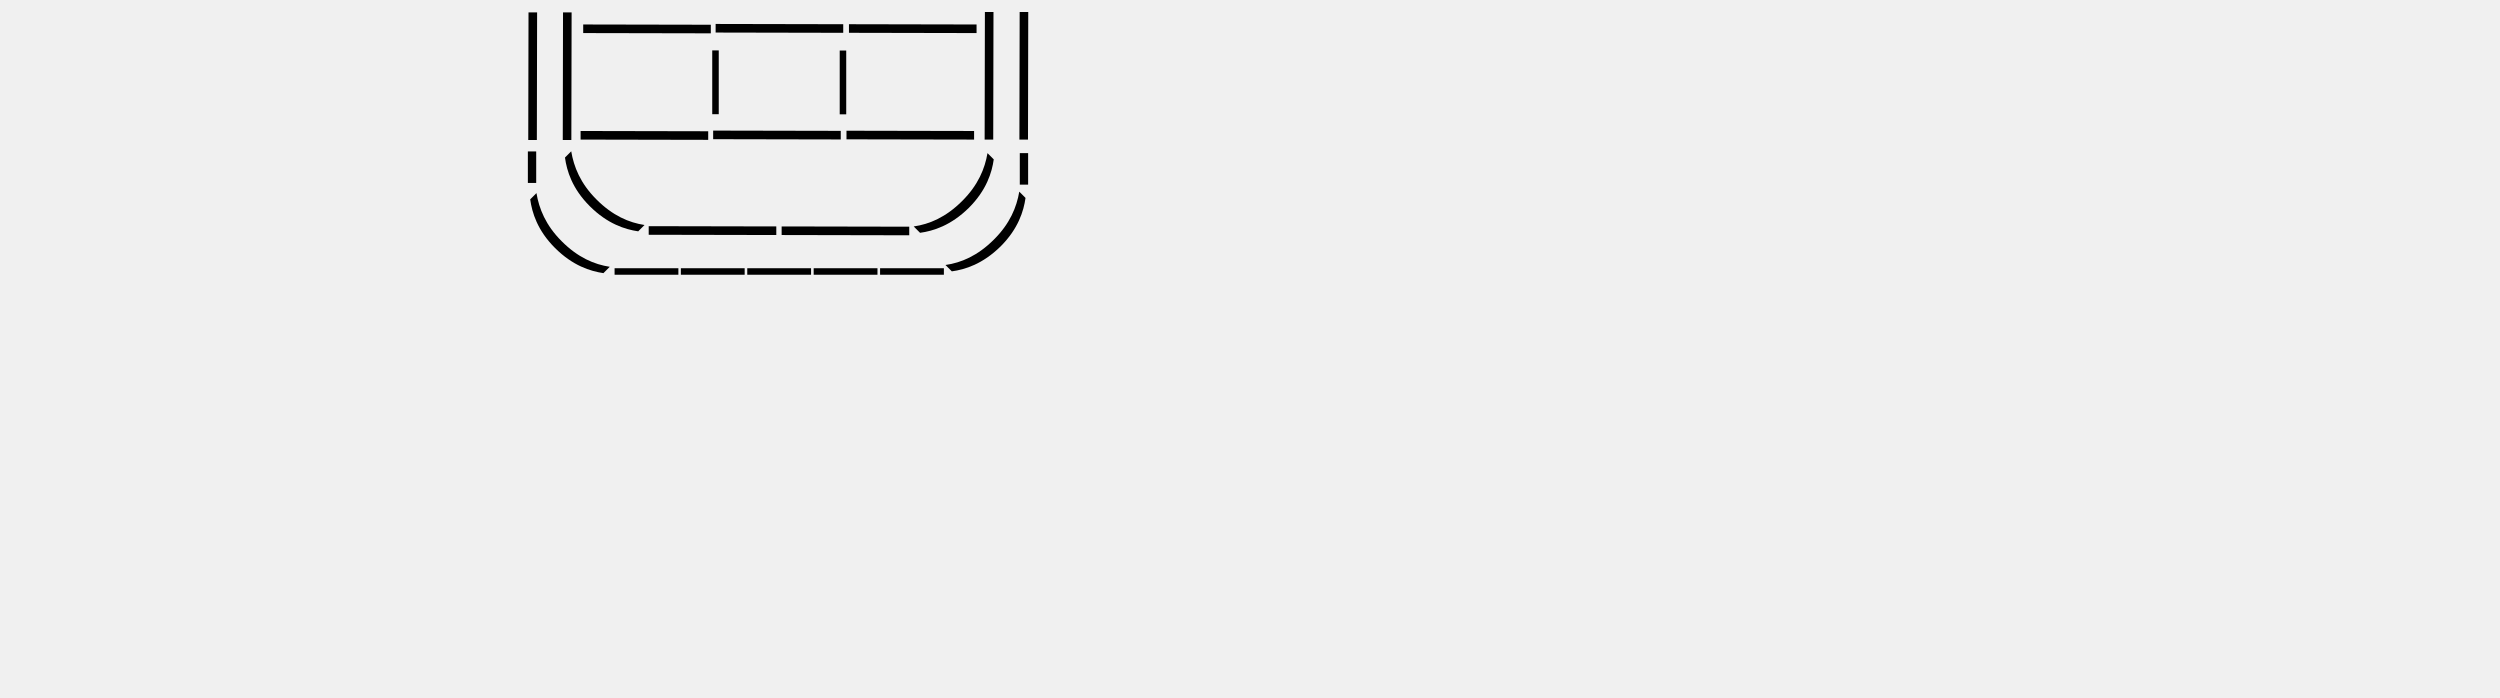
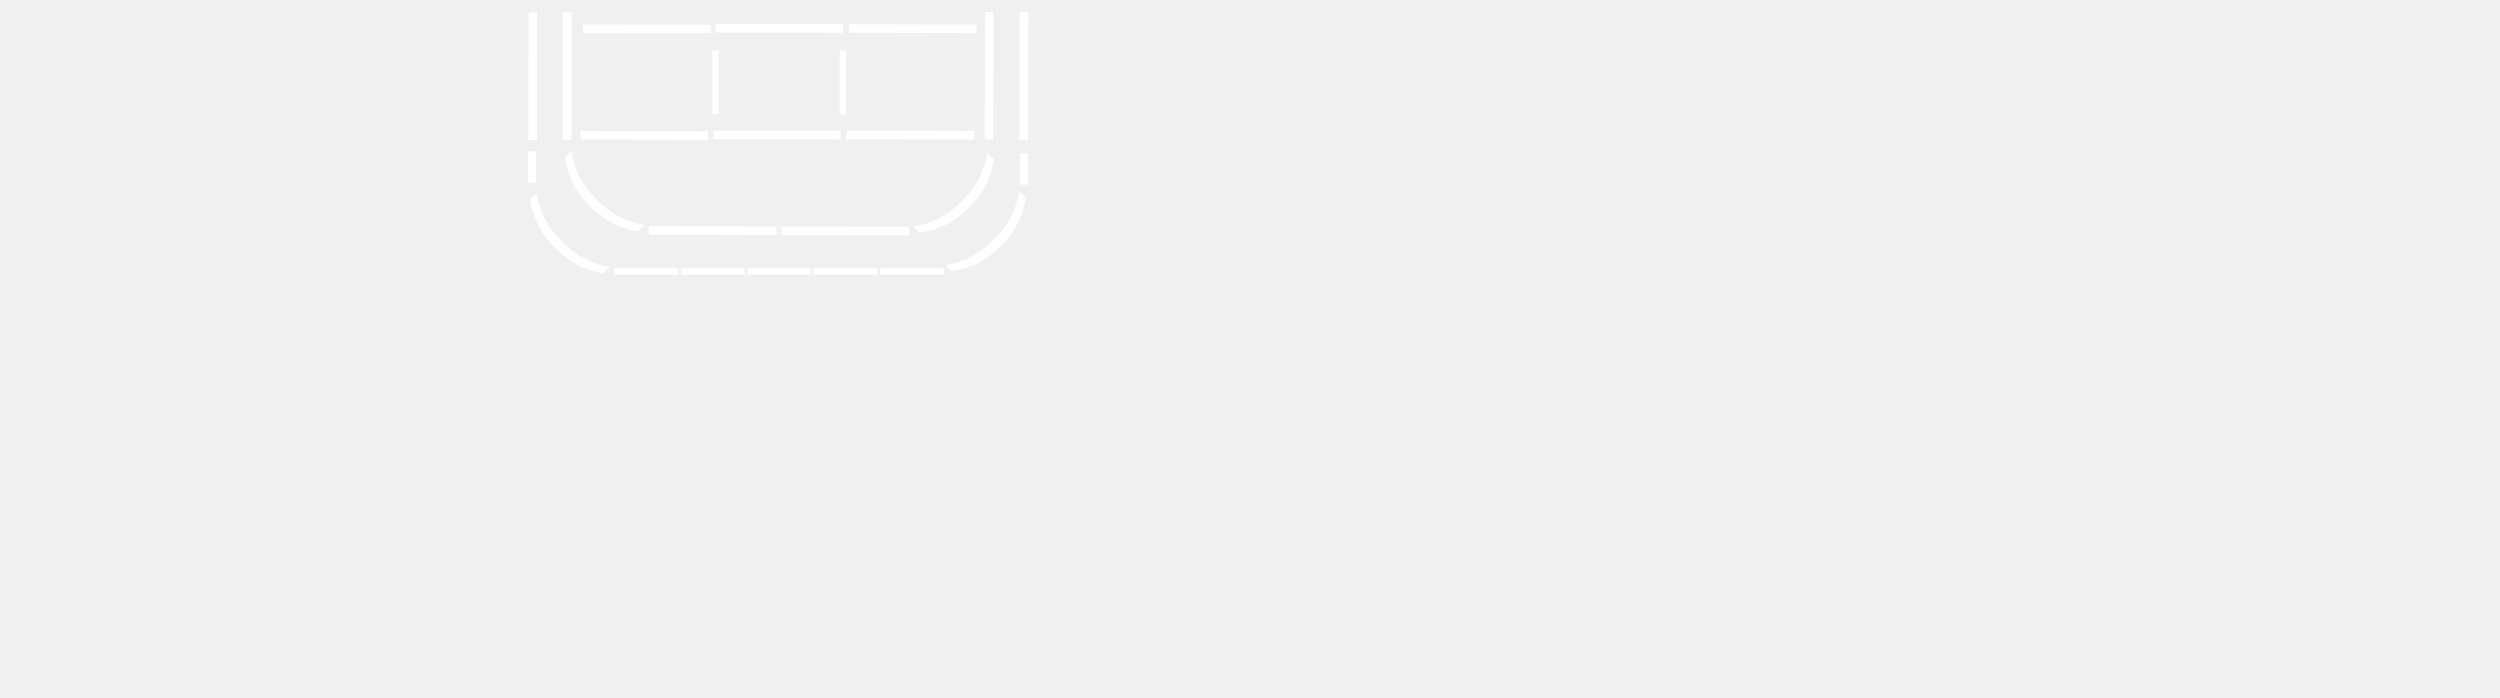
<svg xmlns="http://www.w3.org/2000/svg" id="Calque_1" version="1.1" viewBox="0 0 1920 535.6">
  <defs>
    <style>
      .st0 {
+         fill: #fff;
+       }
+ 
+       .st1 {
        display: none;
      }
    </style>
  </defs>
-   <g id="bulle_gauche" class="st0">
+   <g id="bulle_gauche" class="st1">
    <path d="M597.6,28.2c21.7,0,33.6,8.1,33.6,22.2s-11.7,20.9-32.8,21c-21.4,0-33.1-9.3-33.1-22.2s12-21,32.3-21ZM598.5,62.8c16.6,0,26-5,26-12.9s-10.3-13.1-26.5-13.1-26,4-26,12.9,9.2,13.1,26.5,13.1Z" />
  </g>
-   <g id="bulle_droite" class="st0">
+   <g id="bulle_droite" class="st1">
    <path id="bulle_droit" d="M1245.9,266.8c0-21.7,8.1-33.6,22.2-33.6s20.9,11.7,21,32.8c0,21.4-9.3,33.1-22.2,33.1s-21-12-21-32.3ZM1280.5,265.9c0-16.6-5-26-12.9-26s-13.1,10.3-13.1,26.5,4,26,12.9,26,13.1-9.2,13.1-26.5Z" />
  </g>
-   <g id="cercle" class="st0">
+   <g id="cercle" class="st1">
    <path d="M1255.4,318.1v-4.9h49v5h-49Z" />
    <path d="M1255.5,220.2v-4.9h49v5h-49Z" />
    <path d="M1235.1,315.6l.2-98h6.6l-.2,98h-6.6Z" />
    <path d="M1235.3,213.2l.2-98h6.6l-.2,98h-6.6Z" />
    <path d="M1235.5,417.4l.2-98h6.6l-.2,98h-6.6Z" />
    <path d="M1317,317.6l.2-98h6.6l-.2,98h-6.6Z" />
    <path d="M1317.1,215.1l.2-98h6.6l-.2,98h-6.6Z" />
    <path d="M1317.3,419.3l.2-98h6.6l-.2,98h-6.6Z" />
    <path d="M1128.1,227.3c-7.2,9.6-12.4,22.3-12.4,40.1s5.3,30,12.3,39.8h-6.8c-6.2-8.2-12.8-20.7-12.7-39.8,0-19.3,6.7-31.8,12.9-40.1h6.8-.1Z" />
    <path d="M1442.8,228.3c6.2,8.2,12.7,20.8,12.7,40.1s-6.7,31.6-12.9,39.8h-6.8c7-9.8,12.4-22.3,12.4-39.8s-5.1-30.5-12.3-40.1h6.9Z" />
    <path d="M1328.4,114.2c-9.6-7.2-22.3-12.4-40.1-12.4s-30,5.3-39.8,12.3v-6.8c8.2-6.2,20.7-12.8,39.8-12.7,19.3,0,31.8,6.7,40.1,12.9v6.8h0Z" />
    <path d="M1327.4,428.9c-8.2,6.2-20.8,12.7-40.1,12.7s-31.6-6.7-39.8-12.9v-6.8c9.8,7,22.3,12.4,39.8,12.4s30.5-5.1,40.1-12.3v6.8h0Z" />
    <path d="M1128.1,310.9c-1.4,11.9.4,25.5,9.3,40.9,8.7,15.1,19.6,23.3,30.5,28.4l-5.9,3.4c-9.4-4-21.4-11.5-31-28.1-9.5-16.8-10.1-30.9-8.8-41.2l5.9-3.4h0Z" />
    <path d="M1401.1,154.4c9.5,4.1,21.4,11.7,31.1,28.4,9.5,16.6,10,30.8,8.7,40.9l-5.9,3.4c1.2-12-.4-25.5-9.1-40.7-8.8-15.4-19.7-23.9-30.7-28.6l5.9-3.4h0Z" />
    <path d="M1172.9,381.2c4.7,11,13.1,21.9,28.5,30.8,15.1,8.8,28.6,10.4,40.6,9.3l-3.4,5.8c-10.1,1.3-24.3.7-40.9-8.9-16.7-9.8-24.2-21.8-28.2-31.2l3.4-5.8h0Z" />
    <path d="M1331.1,109.1c10.2-1.2,24.4-.6,41.1,9,16.5,9.6,24,21.7,28,31.1l-3.4,5.8c-5-10.9-13.1-21.9-28.2-30.7-15.3-8.9-29-10.8-40.9-9.4l3.4-5.8Z" />
    <path d="M1447,312.4c1.2,10.2.6,24.4-9,41.1-9.6,16.5-21.7,24-31.1,28l-5.8-3.4c10.9-5,21.9-13.1,30.7-28.2,8.9-15.3,10.8-29,9.4-40.9l5.8,3.4Z" />
    <path d="M1174.6,154.6c-11,4.7-21.9,13.1-30.8,28.5-8.8,15.1-10.4,28.6-9.3,40.6l-5.8-3.4c-1.3-10.1-.7-24.3,8.9-40.9,9.8-16.7,21.8-24.2,31.2-28.2l5.8,3.4h0Z" />
    <path d="M1399.4,384.9c-4.1,9.5-11.7,21.4-28.4,31.1-16.6,9.5-30.8,10-40.9,8.7l-3.4-5.9c12,1.2,25.5-.4,40.7-9.1,15.4-8.8,23.9-19.7,28.6-30.7l3.4,5.9h0Z" />
    <path d="M1242.4,112.1c-11.9-1.4-25.5.4-40.9,9.3-15.1,8.7-23.3,19.6-28.4,30.5l-3.4-5.9c4-9.4,11.5-21.4,28.1-31,16.8-9.5,30.9-10.1,41.2-8.8l3.4,5.9h0Z" />
    <path d="M1246.1,453.9c9.6,7.2,22.3,12.4,40.1,12.4s30-5.3,39.8-12.3v6.8c-8.2,6.2-20.7,12.8-39.8,12.7-19.3-.1-31.8-6.7-40.1-12.9v-6.8h0Z" />
    <path d="M1247,74.4c8.2-6.2,20.8-12.7,40.1-12.7s31.6,6.7,39.8,12.9v6.8c-9.8-7-22.3-12.4-39.8-12.4s-30.5,5.1-40.1,12.3v-6.8h0Z" />
    <path d="M1345.7,450.5c11.9,1.4,25.5-.4,40.9-9.3,15.1-8.7,23.3-19.6,28.4-30.5l3.4,5.9c-4,9.4-11.5,21.4-28.1,31-16.8,9.5-30.9,10.1-41.2,8.8l-3.4-5.9h0Z" />
    <path d="M1156.7,121.4c4.1-9.5,11.7-21.4,28.4-31.1,16.6-9.5,30.8-10,40.9-8.7l3.4,5.9c-12-1.2-25.5.4-40.7,9.1-15.4,8.8-23.9,19.7-28.6,30.7l-3.4-5.9h0Z" />
    <path d="M1428.8,392.2c11-4.7,21.9-13.1,30.8-28.5,8.8-15.1,10.4-28.6,9.3-40.6l5.8,3.4c1.3,10.1.7,24.3-8.9,40.9-9.8,16.7-21.8,24.2-31.2,28.2l-5.8-3.4h0Z" />
    <path d="M1100.6,201.7c-1.2-10.2-.6-24.4,9-41.1,9.6-16.5,21.7-24,31.1-28l5.8,3.4c-10.9,5-21.9,13.1-30.7,28.2-8.9,15.3-10.8,29-9.4,40.9l-5.8-3.4h0Z" />
    <path d="M1473.4,307.2c7.2-9.6,12.4-22.3,12.4-40.1s-5.3-30-12.3-39.8h6.8c6.2,8.2,12.8,20.7,12.7,39.8,0,19.3-6.7,31.8-12.9,40.1h-6.8.1Z" />
    <path d="M1094,306.4c-6.2-8.2-12.7-20.8-12.7-40.1s6.7-31.6,12.9-39.8h6.8c-7,9.8-12.4,22.3-12.4,39.8s5.1,30.5,12.3,40.1h-6.9Z" />
    <path d="M1345.1,79.4c10.2-1.2,24.4-.6,41.1,9,16.5,9.6,24,21.7,28,31.1l-3.4,5.9c-5-10.9-13.1-21.9-28.2-30.7-15.3-8.9-29-10.8-40.9-9.4,0,0,3.4-5.9,3.4-5.9Z" />
    <path d="M1154.6,407.6c4.7,11,13.1,21.9,28.5,30.8,15.1,8.8,28.6,10.4,40.6,9.3l-3.4,5.8c-10.1,1.3-24.3.7-40.9-8.9-16.7-9.8-24.2-21.8-28.2-31.2l3.4-5.8h0Z" />
    <path d="M1430.4,140.6c9.5,4.1,21.4,11.7,31.1,28.4,9.5,16.6,10,30.8,8.7,40.9l-5.9,3.4c1.2-12-.4-25.5-9.1-40.7-8.8-15.4-19.7-23.9-30.7-28.6l5.9-3.4h0Z" />
    <path d="M1101.3,329.5c-1.4,11.9.4,25.5,9.3,40.9,8.7,15.1,19.6,23.3,30.5,28.4l-5.9,3.4c-9.4-4-21.4-11.5-31-28.1-9.5-16.8-10.1-30.9-8.8-41.2l5.9-3.4h0Z" />
  </g>
-   <g id="metre" class="st0">
+   <g id="metre" class="st1">
    <path d="M187.3-.3h98v6.7h-98V-.3h0Z" />
    <path d="M84.1-.3h98v6.5h-98s0-6.5,0-6.5Z" />
    <path d="M6.8,327.9l-.2,98H0l.2-98h6.6Z" />
    <path d="M6.8,109.7l-.2,98H0l.2-98h6.6Z" />
    <path d="M6.8,218.8l-.2,98H0l.2-98h6.6Z" />
    <path d="M6.8.6l-.2,98H0L.2.6h6.6Z" />
    <path d="M6.8,437l-.2,98H0l.2-98h6.6Z" />
-     <path d="M43.9,272.3c-7,0-8,4.2-8,7.2s.4,5.3.8,7.9c.4,2.6.8,5.4.8,8,0,9.9-6.2,13.4-14.2,13.4h-2.1v-5.4h1.7c5.5,0,7.8-3,7.9-8.5,0-2.4-.4-4.6-.7-7.1-.4-2.4-.8-4.8-.8-7.5,0-6.3,2.8-9.6,7.1-10.7v-.2c-4.3-1.2-7-4.3-7-10.6s.4-5,.8-7.4c.3-2.4.7-4.7.7-7,0-5.3-2-8.3-7.7-8.4h-1.8v-5.4h2c8.3,0,14.3,3.9,14.3,12.9s-.4,5.4-.8,8.1c-.4,2.7-.8,5.5-.8,8.2s1,7.3,7.9,7.3v5.2Z" />
-     <path d="M15.1,51.8v-4.9h49v5s-49,0-49,0Z" />
+     <path d="M43.9,272.3c-7,0-8,4.2-8,7.2s.4,5.3.8,7.9c.4,2.6.8,5.4.8,8,0,9.9-6.2,13.4-14.2,13.4h-2.1v-5.4h1.7c5.5,0,7.8-3,7.9-8.5,0-2.4-.4-4.6-.7-7.1-.4-2.4-.8-4.8-.8-7.5,0-6.3,2.8-9.6,7.1-10.7v-.2c-4.3-1.2-7-4.3-7-10.6s.4-5,.8-7.4c.3-2.4.7-4.7.7-7,0-5.3-2-8.3-7.7-8.4h-1.8v-5.4h2c8.3,0,14.3,3.9,14.3,12.9s-.4,5.4-.8,8.1c-.4,2.7-.8,5.5-.8,8.2s1,7.3,7.9,7.3v5.2h0Z" />
+     <path d="M15.1,51.8v-4.9h49v5H15.1h0Z" />
    <path d="M15,80.2v-4.9h49v5H15Z" />
-     <path d="M14.9,108.6v-4.9h49v5s-49,0-49,0Z" />
+     <path d="M14.9,108.6v-4.9h49v5H14.9Z" />
    <path d="M14.9,136.9v-4.9h49v5s-49-.1-49-.1Z" />
    <path d="M14.8,165.3v-4.9h49v5s-49-.1-49-.1Z" />
    <path d="M14.7,193.7v-4.9h49v5s-49-.1-49-.1Z" />
    <path d="M14.6,222.1v-4.9h49v5s-49-.1-49-.1Z" />
    <path d="M14.2,321.6v-4.9h49v5s-49-.1-49-.1Z" />
    <path d="M14.1,350.4v-4.9h49v5s-49-.1-49-.1Z" />
    <path d="M14.1,379.2v-4.9h49v5s-49-.1-49-.1Z" />
    <path d="M14,407.9v-4.9h49v5H14Z" />
    <path d="M13.9,436.7v-4.9h49v5s-49-.1-49-.1Z" />
    <path d="M13.9,465.5v-4.9h49v5s-49-.1-49-.1Z" />
    <path d="M13.8,494.3v-4.9h49v5s-49-.1-49-.1Z" />
    <path d="M16.7,23.4v-4.9h49v5s-49-.1-49-.1Z" />
-     <path d="M14.2,523v-4.9h49v5s-49,0-49,0Z" />
+     <path d="M14.2,523v-4.9h49v5H14.2Z" />
    <path d="M80.1,327.9l-.2,98h-6.6l.2-98h6.6Z" />
    <path d="M80.1,109.7l-.2,98h-6.6l.2-98h6.6Z" />
    <path d="M80.1,218.8l-.2,98h-6.6l.2-98h6.6Z" />
    <path d="M80.1.6l-.2,98h-6.6l.2-98s6.6,0,6.6,0Z" />
    <path d="M80.1,437l-.2,98h-6.6l.2-98h6.6Z" />
    <path d="M1913.2,328.8l.2,98h6.6l-.2-98h-6.6Z" />
    <path d="M1913.2,110.6l.2,98h6.6l-.2-98s-6.6,0-6.6,0Z" />
    <path d="M1913.2,219.7l.2,98h6.6l-.2-98h-6.6Z" />
    <path d="M1913.2,1.5l.2,98h6.6l-.2-98h-6.6Z" />
    <path d="M1913.2,437.9l.2,98h6.6l-.2-98h-6.6Z" />
-     <path d="M1876.1,273.2c7,0,8,4.2,8,7.2s-.4,5.3-.8,7.9-.8,5.4-.8,8c0,9.9,6.2,13.4,14.2,13.4h2.1v-5.4h-1.7c-5.5,0-7.8-3-7.9-8.5,0-2.4.4-4.6.7-7.1.4-2.4.8-4.8.8-7.5,0-6.3-2.8-9.6-7.1-10.7v-.2c4.3-1.2,7-4.3,7-10.6s-.4-5-.8-7.4c-.3-2.4-.7-4.7-.7-7,0-5.3,2-8.3,7.7-8.4h1.8v-5.4h-2c-8.3,0-14.3,3.9-14.3,12.9s.4,5.4.8,8.1c.4,2.7.8,5.5.8,8.2s-1,7.3-7.9,7.3v5.2Z" />
+     <path d="M1876.1,273.2c7,0,8,4.2,8,7.2s-.4,5.3-.8,7.9-.8,5.4-.8,8c0,9.9,6.2,13.4,14.2,13.4h2.1v-5.4h-1.7c-5.5,0-7.8-3-7.9-8.5,0-2.4.4-4.6.7-7.1.4-2.4.8-4.8.8-7.5,0-6.3-2.8-9.6-7.1-10.7v-.2c4.3-1.2,7-4.3,7-10.6s-.4-5-.8-7.4c-.3-2.4-.7-4.7-.7-7,0-5.3,2-8.3,7.7-8.4h1.8v-5.4h-2c-8.3,0-14.3,3.9-14.3,12.9s.4,5.4.8,8.1c.4,2.7.8,5.5.8,8.2s-1,7.3-7.9,7.3v5.2h.1Z" />
    <path d="M1904.9,52.7v-4.9h-49v5h49Z" />
    <path d="M1905,81.1v-4.9h-49v5h49Z" />
    <path d="M1905.1,109.4v-4.9h-49v5h49Z" />
    <path d="M1905.1,137.8v-4.9h-49v5h49Z" />
    <path d="M1905.2,166.2v-4.9h-49v5h49Z" />
    <path d="M1905.3,194.6v-4.9h-49v5h49Z" />
    <path d="M1905.4,222.9v-4.9h-49v5h49Z" />
    <path d="M1905.8,322.5v-4.9h-49v5h49Z" />
    <path d="M1905.9,351.3v-4.9h-49v5h49Z" />
    <path d="M1905.9,380v-4.9h-49v5h49Z" />
    <path d="M1906,408.8v-4.9h-49v5h49Z" />
    <path d="M1906.1,437.6v-4.9h-49v5h49Z" />
    <path d="M1906.1,466.4v-4.9h-49v5h49Z" />
    <path d="M1906.2,495.1v-4.9h-49v5h49Z" />
    <path d="M1903.3,24.3v-4.9h-49v5h49Z" />
    <path d="M1905.8,523.9v-4.9h-49v5h49Z" />
    <path d="M1839.9,328.8l.2,98h6.6l-.2-98h-6.6Z" />
    <path d="M1839.9,110.6l.2,98h6.6l-.2-98s-6.6,0-6.6,0Z" />
    <path d="M1839.9,219.7l.2,98h6.6l-.2-98h-6.6Z" />
    <path d="M1839.9,1.5l.2,98h6.6l-.2-98h-6.6Z" />
    <path d="M1839.9,437.9l.2,98h6.6l-.2-98h-6.6Z" />
    <path d="M393.8-.3h98v6.7h-98s0-6.7,0-6.7Z" />
    <path d="M290.6-.3h98v6.5h-98s0-6.5,0-6.5Z" />
    <path d="M600.3-.3h98v6.7h-98s0-6.7,0-6.7Z" />
    <path d="M497.1-.3h98v6.5h-98V-.3h0Z" />
    <path d="M806.8-.3h98v6.7h-98s0-6.7,0-6.7Z" />
    <path d="M703.6-.3h98v6.5h-98s0-6.5,0-6.5Z" />
    <path d="M1013.3-.3h98v6.7h-98V-.3h0Z" />
    <path d="M910.1-.3h98v6.5h-98s0-6.5,0-6.5Z" />
    <path d="M1219.8-.3h98v6.7h-98s0-6.7,0-6.7Z" />
    <path d="M1116.6-.3h98v6.5h-98s0-6.5,0-6.5Z" />
    <path d="M1426.3-.3h98v6.7h-98s0-6.7,0-6.7Z" />
    <path d="M1323.1-.3h98v6.5h-98s0-6.5,0-6.5Z" />
    <path d="M1632.8-.3h98v6.7h-98s0-6.7,0-6.7Z" />
    <path d="M1529.6-.3h98v6.5h-98s0-6.5,0-6.5Z" />
    <path d="M1736.1-.3h98v6.7h-98s0-6.7,0-6.7Z" />
    <path d="M188.3,528.5h98v6.7h-98v-6.7h0Z" />
    <path d="M85,528.5h98v6.5h-98v-6.5Z" />
    <path d="M394.8,528.5h98v6.7h-98v-6.7Z" />
    <path d="M291.5,528.5h98v6.5h-98v-6.5Z" />
    <path d="M601.3,528.5h98v6.7h-98v-6.7Z" />
    <path d="M498,528.5h98v6.5h-98v-6.5Z" />
    <path d="M807.8,528.5h98v6.7h-98v-6.7Z" />
    <path d="M704.5,528.5h98v6.5h-98v-6.5Z" />
    <path d="M1014.3,528.5h98v6.7h-98v-6.7h0Z" />
    <path d="M911,528.5h98v6.5h-98v-6.5Z" />
    <path d="M1117.5,528.5h98v6.5h-98v-6.5Z" />
    <path d="M1633.8,528.5h98v6.7h-98v-6.7Z" />
    <path d="M1530.5,528.5h98v6.5h-98v-6.5Z" />
    <path d="M1737,528.5h98v6.7h-98v-6.7Z" />
    <path d="M1220.8,528.5h98v6.7h-98v-6.7Z" />
    <path d="M1427.3,528.5h98v6.7h-98v-6.7Z" />
    <path d="M1324,528.5h98v6.5h-98v-6.5Z" />
  </g>
  <g id="rectangle">
-     <path d="M547.1,38.7h4.9v49h-5s0-49,0-49Z" />
-     <path d="M645,38.8h4.9v49h-5s0-49,0-49Z" />
-     <path d="M549.6,18.4l98,.2v6.6l-98-.2v-6.6Z" />
-     <path d="M652,18.6l98,.2v6.6l-98-.2v-6.6Z" />
-     <path d="M447.9,18.8l98,.2v6.6l-98-.2v-6.6h0Z" />
-     <path d="M547.7,100.3l98,.2v6.6l-98-.2v-6.6Z" />
-     <path d="M650.1,100.4l98,.2v6.6l-98-.2v-6.6Z" />
-     <path d="M445.9,100.6l98,.2v6.6l-98-.2v-6.6h0Z" />
-     <path d="M763,9.2l-.2,98h-6.6l.2-98s6.6,0,6.6,0Z" />
-     <path d="M498.2,173.7l98,.2v6.6l-98-.2v-6.6Z" />
-     <path d="M600.3,173.9l98,.2v6.6l-98-.2v-6.6Z" />
-     <path d="M701.8,173.9c11.9-1.7,24.6-7,37.1-19.5,12.4-12.3,17.5-25,19.5-36.8l4.8,4.8c-1.4,10.1-5.6,23.7-19.1,37.2-13.8,13.6-27.3,17.8-37.5,19.2l-4.8-4.8h0Z" />
-     <path d="M789.7,9.2l-.2,98h-6.6l.2-98s6.6,0,6.6,0Z" />
-     <path d="M726.2,203.5c11.9-1.7,24.6-7,37.1-19.5,12.4-12.3,17.5-25,19.5-36.8l4.8,4.8c-1.4,10.1-5.6,23.7-19.1,37.2-13.8,13.6-27.3,17.8-37.5,19.2l-4.8-4.8h0Z" />
-     <path d="M783.2,117.6h6.4v24.2h-6.4v-24.2Z" />
-     <path d="M439,9.5l-.2,98h-6.6l.2-98h6.6Z" />
-     <path d="M490.3,177.7c-10.2-1.5-23.7-5.7-37.4-19.4-13.5-13.5-17.6-27.1-19-37.3l4.8-4.8c2,11.9,7,24.6,19.3,36.9,12.5,12.6,25.2,17.9,37,19.7l-4.8,4.8h.1Z" />
-     <path d="M412.5,9.5l-.2,98h-6.6l.2-98h6.6Z" />
-     <path d="M463.6,209.8c-10.2-1.5-23.7-5.7-37.4-19.4-13.5-13.5-17.6-27.1-19-37.3l4.8-4.8c2,11.9,7,24.6,19.3,36.9,12.5,12.6,25.2,17.9,37,19.7l-4.8,4.8h.1Z" />
-     <path d="M411.8,140.5h-6.4v-24.2h6.4v24.2Z" />
-     <path d="M521,206.1v4.9h-49v-5h49Z" />
-     <path d="M724.9,206.1v4.9h-49v-5h49Z" />
-     <path d="M571.9,206.1v4.9h-49v-5h49Z" />
-     <path d="M622.9,206.1v4.9h-49v-5h49Z" />
-     <path d="M673.9,206.1v4.9h-49v-5h49Z" />
+     <path class="st0" d="M547.1,38.7h4.9v49h-5v-49h0Z" />
+     <path class="st0" d="M645,38.8h4.9v49h-5v-49h0Z" />
+     <path class="st0" d="M549.6,18.4l98,.2v6.6l-98-.2v-6.6Z" />
+     <path class="st0" d="M652,18.6l98,.2v6.6l-98-.2v-6.6Z" />
+     <path class="st0" d="M447.9,18.8l98,.2v6.6l-98-.2v-6.6h0Z" />
+     <path class="st0" d="M547.7,100.3l98,.2v6.6l-98-.2v-6.6Z" />
+     <path class="st0" d="M650.1,100.4l98,.2v6.6l-98-.2v-6.6Z" />
+     <path class="st0" d="M445.9,100.6l98,.2v6.6l-98-.2v-6.6h0Z" />
+     <path class="st0" d="M763,9.2l-.2,98h-6.6l.2-98s6.6,0,6.6,0Z" />
+     <path class="st0" d="M498.2,173.7l98,.2v6.6l-98-.2v-6.6Z" />
+     <path class="st0" d="M600.3,173.9l98,.2v6.6l-98-.2v-6.6Z" />
+     <path class="st0" d="M701.8,173.9c11.9-1.7,24.6-7,37.1-19.5,12.4-12.3,17.5-25,19.5-36.8l4.8,4.8c-1.4,10.1-5.6,23.7-19.1,37.2-13.8,13.6-27.3,17.8-37.5,19.2l-4.8-4.8h0Z" />
+     <path class="st0" d="M789.7,9.2l-.2,98h-6.6l.2-98s6.6,0,6.6,0Z" />
+     <path class="st0" d="M726.2,203.5c11.9-1.7,24.6-7,37.1-19.5,12.4-12.3,17.5-25,19.5-36.8l4.8,4.8c-1.4,10.1-5.6,23.7-19.1,37.2-13.8,13.6-27.3,17.8-37.5,19.2l-4.8-4.8h0Z" />
+     <path class="st0" d="M783.2,117.6h6.4v24.2h-6.4v-24.2Z" />
+     <path class="st0" d="M439,9.5l-.2,98h-6.6l.2-98h6.6Z" />
+     <path class="st0" d="M490.3,177.7c-10.2-1.5-23.7-5.7-37.4-19.4-13.5-13.5-17.6-27.1-19-37.3l4.8-4.8c2,11.9,7,24.6,19.3,36.9,12.5,12.6,25.2,17.9,37,19.7l-4.8,4.8h.1Z" />
+     <path class="st0" d="M412.5,9.5l-.2,98h-6.6l.2-98h6.6Z" />
+     <path class="st0" d="M463.6,209.8c-10.2-1.5-23.7-5.7-37.4-19.4-13.5-13.5-17.6-27.1-19-37.3l4.8-4.8c2,11.9,7,24.6,19.3,36.9,12.5,12.6,25.2,17.9,37,19.7l-4.8,4.8h.1Z" />
+     <path class="st0" d="M411.8,140.5h-6.4v-24.2h6.4v24.2Z" />
+     <path class="st0" d="M521,206.1v4.9h-49v-5h49Z" />
+     <path class="st0" d="M724.9,206.1v4.9h-49v-5h49Z" />
+     <path class="st0" d="M571.9,206.1v4.9h-49v-5h49Z" />
+     <path class="st0" d="M622.9,206.1v4.9h-49v-5h49Z" />
+     <path class="st0" d="M673.9,206.1v4.9h-49v-5h49Z" />
  </g>
</svg>
